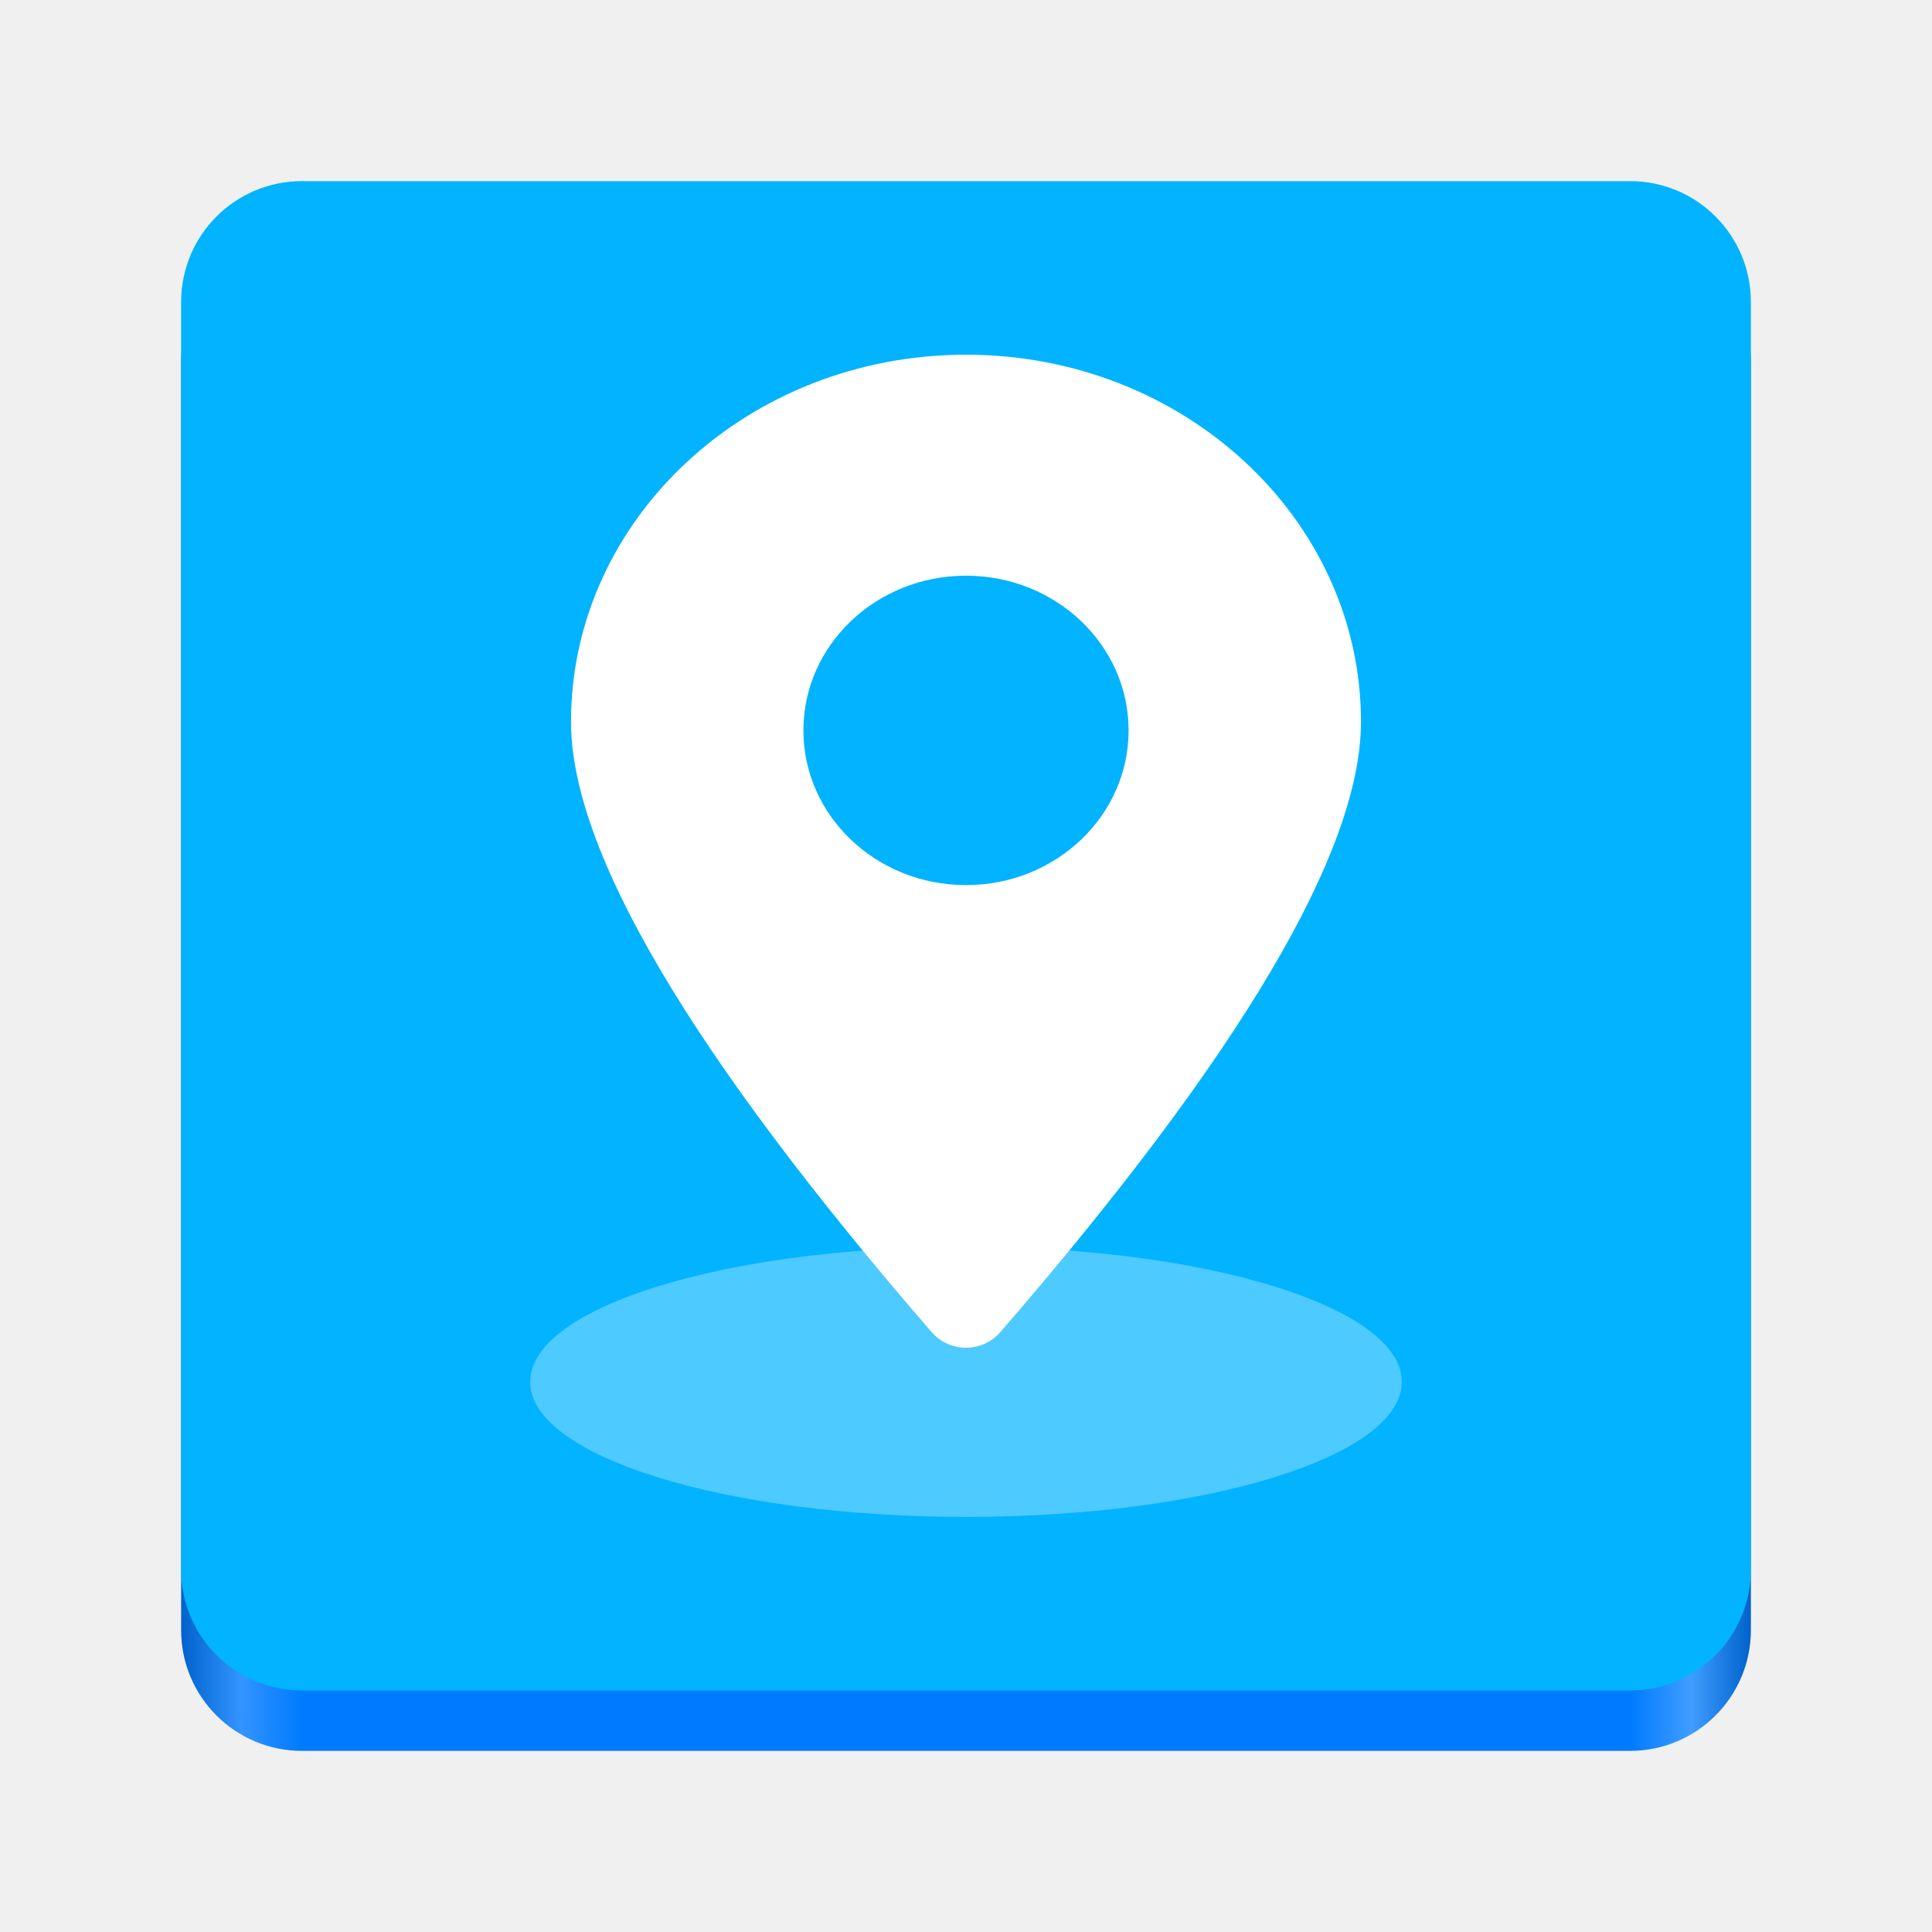
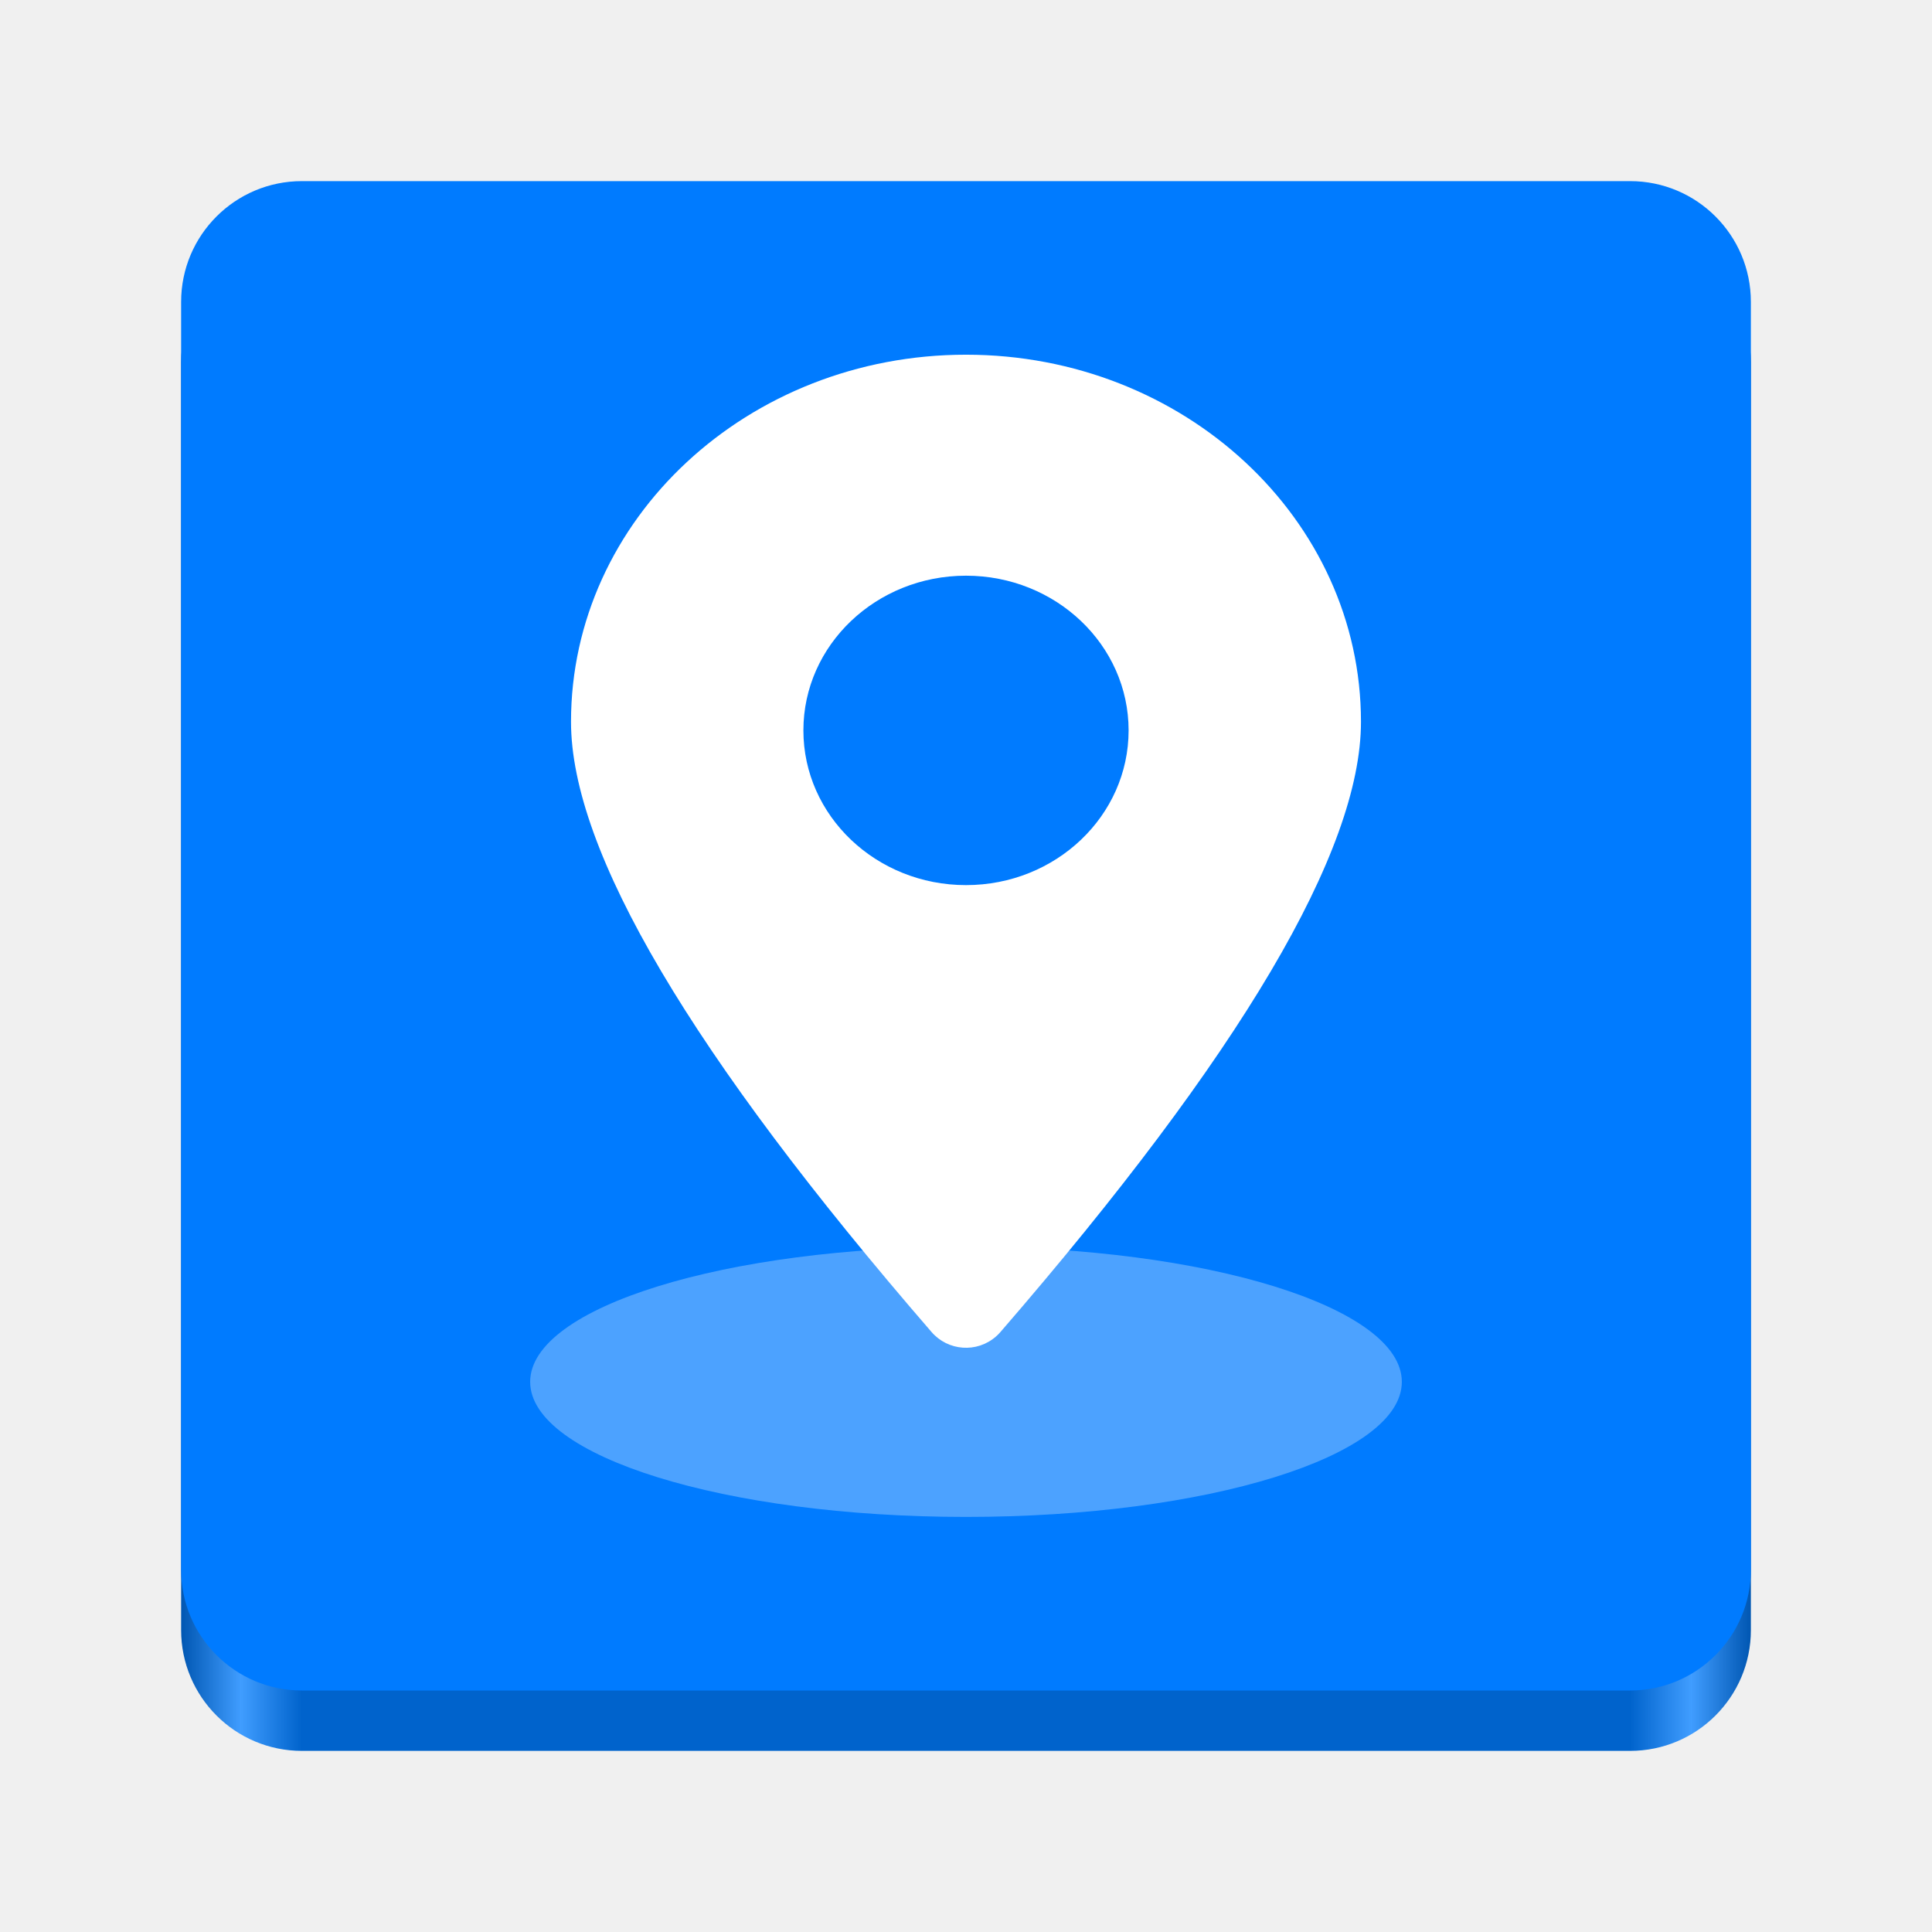
<svg xmlns="http://www.w3.org/2000/svg" height="128px" viewBox="0 0 128 128" width="128px">
  <filter id="a" height="100%" width="100%" x="0%" y="0%">
    <feColorMatrix color-interpolation-filters="sRGB" values="0 0 0 0 1 0 0 0 0 1 0 0 0 0 1 0 0 0 1 0" />
  </filter>
  <linearGradient id="b" gradientTransform="matrix(0.232143 0 0 0.328947 -8.566925 263.827)" gradientUnits="userSpaceOnUse" x1="88.596" x2="536.596" y1="-449.394" y2="-449.394">
-     <stop offset="0" stop-color="#0062cc" />
-     <stop offset="0.038" stop-color="#3394ff" />
-     <stop offset="0.077" stop-color="#007bff" />
-     <stop offset="0.923" stop-color="#007bff" />
+     <stop offset="0" stop-color="#0056b2" />
+     <stop offset="0.038" stop-color="#409dff" />
+     <stop offset="0.077" stop-color="#0063cc" />
+     <stop offset="0.923" stop-color="#0063cc" />
    <stop offset="0.962" stop-color="#409dff" />
-     <stop offset="1" stop-color="#0062cc" />
+     <stop offset="1" stop-color="#0056b2" />
  </linearGradient>
  <mask id="c">
    <g filter="url(#a)">
      <rect fill-opacity="0.3" height="153.6" width="153.6" x="-12.8" y="-12.8" />
    </g>
  </mask>
  <clipPath id="d">
    <rect height="152" width="192" />
  </clipPath>
  <path d="m 20 16 h 88 c 4.418 0 8 3.582 8 8 v 84 c 0 4.418 -3.582 8 -8 8 h -88 c -4.418 0 -8 -3.582 -8 -8 v -84 c 0 -4.418 3.582 -8 8 -8 z m 0 0" fill="url(#b)" />
-   <path d="m 20 12 h 88 c 4.418 0 8 3.582 8 8 v 84 c 0 4.418 -3.582 8 -8 8 h -88 c -4.418 0 -8 -3.582 -8 -8 v -84 c 0 -4.418 3.582 -8 8 -8 z m 0 0" fill="#02b3ff" />
+   <path d="m 20 12 h 88 c 4.418 0 8 3.582 8 8 v 84 c 0 4.418 -3.582 8 -8 8 h -88 c -4.418 0 -8 -3.582 -8 -8 v -84 c 0 -4.418 3.582 -8 8 -8 z m 0 0" fill="#007bff" />
  <g mask="url(#c)">
    <g clip-path="url(#d)" transform="matrix(1 0 0 1 -8 -16)">
      <path d="m 100.875 107.551 c 0 4.941 -12.93 8.949 -28.875 8.949 s -28.875 -4.008 -28.875 -8.949 c 0 -4.941 12.93 -8.949 28.875 -8.949 s 28.875 4.008 28.875 8.949 z m 0 0" fill="#ffffff" fill-rule="evenodd" />
    </g>
  </g>
  <path d="m 64 23.5 c 14.453 0 26.168 10.891 26.168 24.32 c 0 8.555 -7.961 22.031 -23.887 40.43 c -0.094 0.109 -0.195 0.211 -0.305 0.305 c -1.258 1.094 -3.164 0.957 -4.258 -0.305 c -15.926 -18.398 -23.887 -31.875 -23.887 -40.43 c 0 -13.43 11.715 -24.32 26.168 -24.32 z m 0 14.641 c -5.949 0 -10.773 4.59 -10.773 10.25 s 4.824 10.25 10.773 10.25 s 10.773 -4.59 10.773 -10.25 s -4.824 -10.25 -10.773 -10.25 z m 0 0" fill="#ffffff" fill-rule="evenodd" />
</svg>
